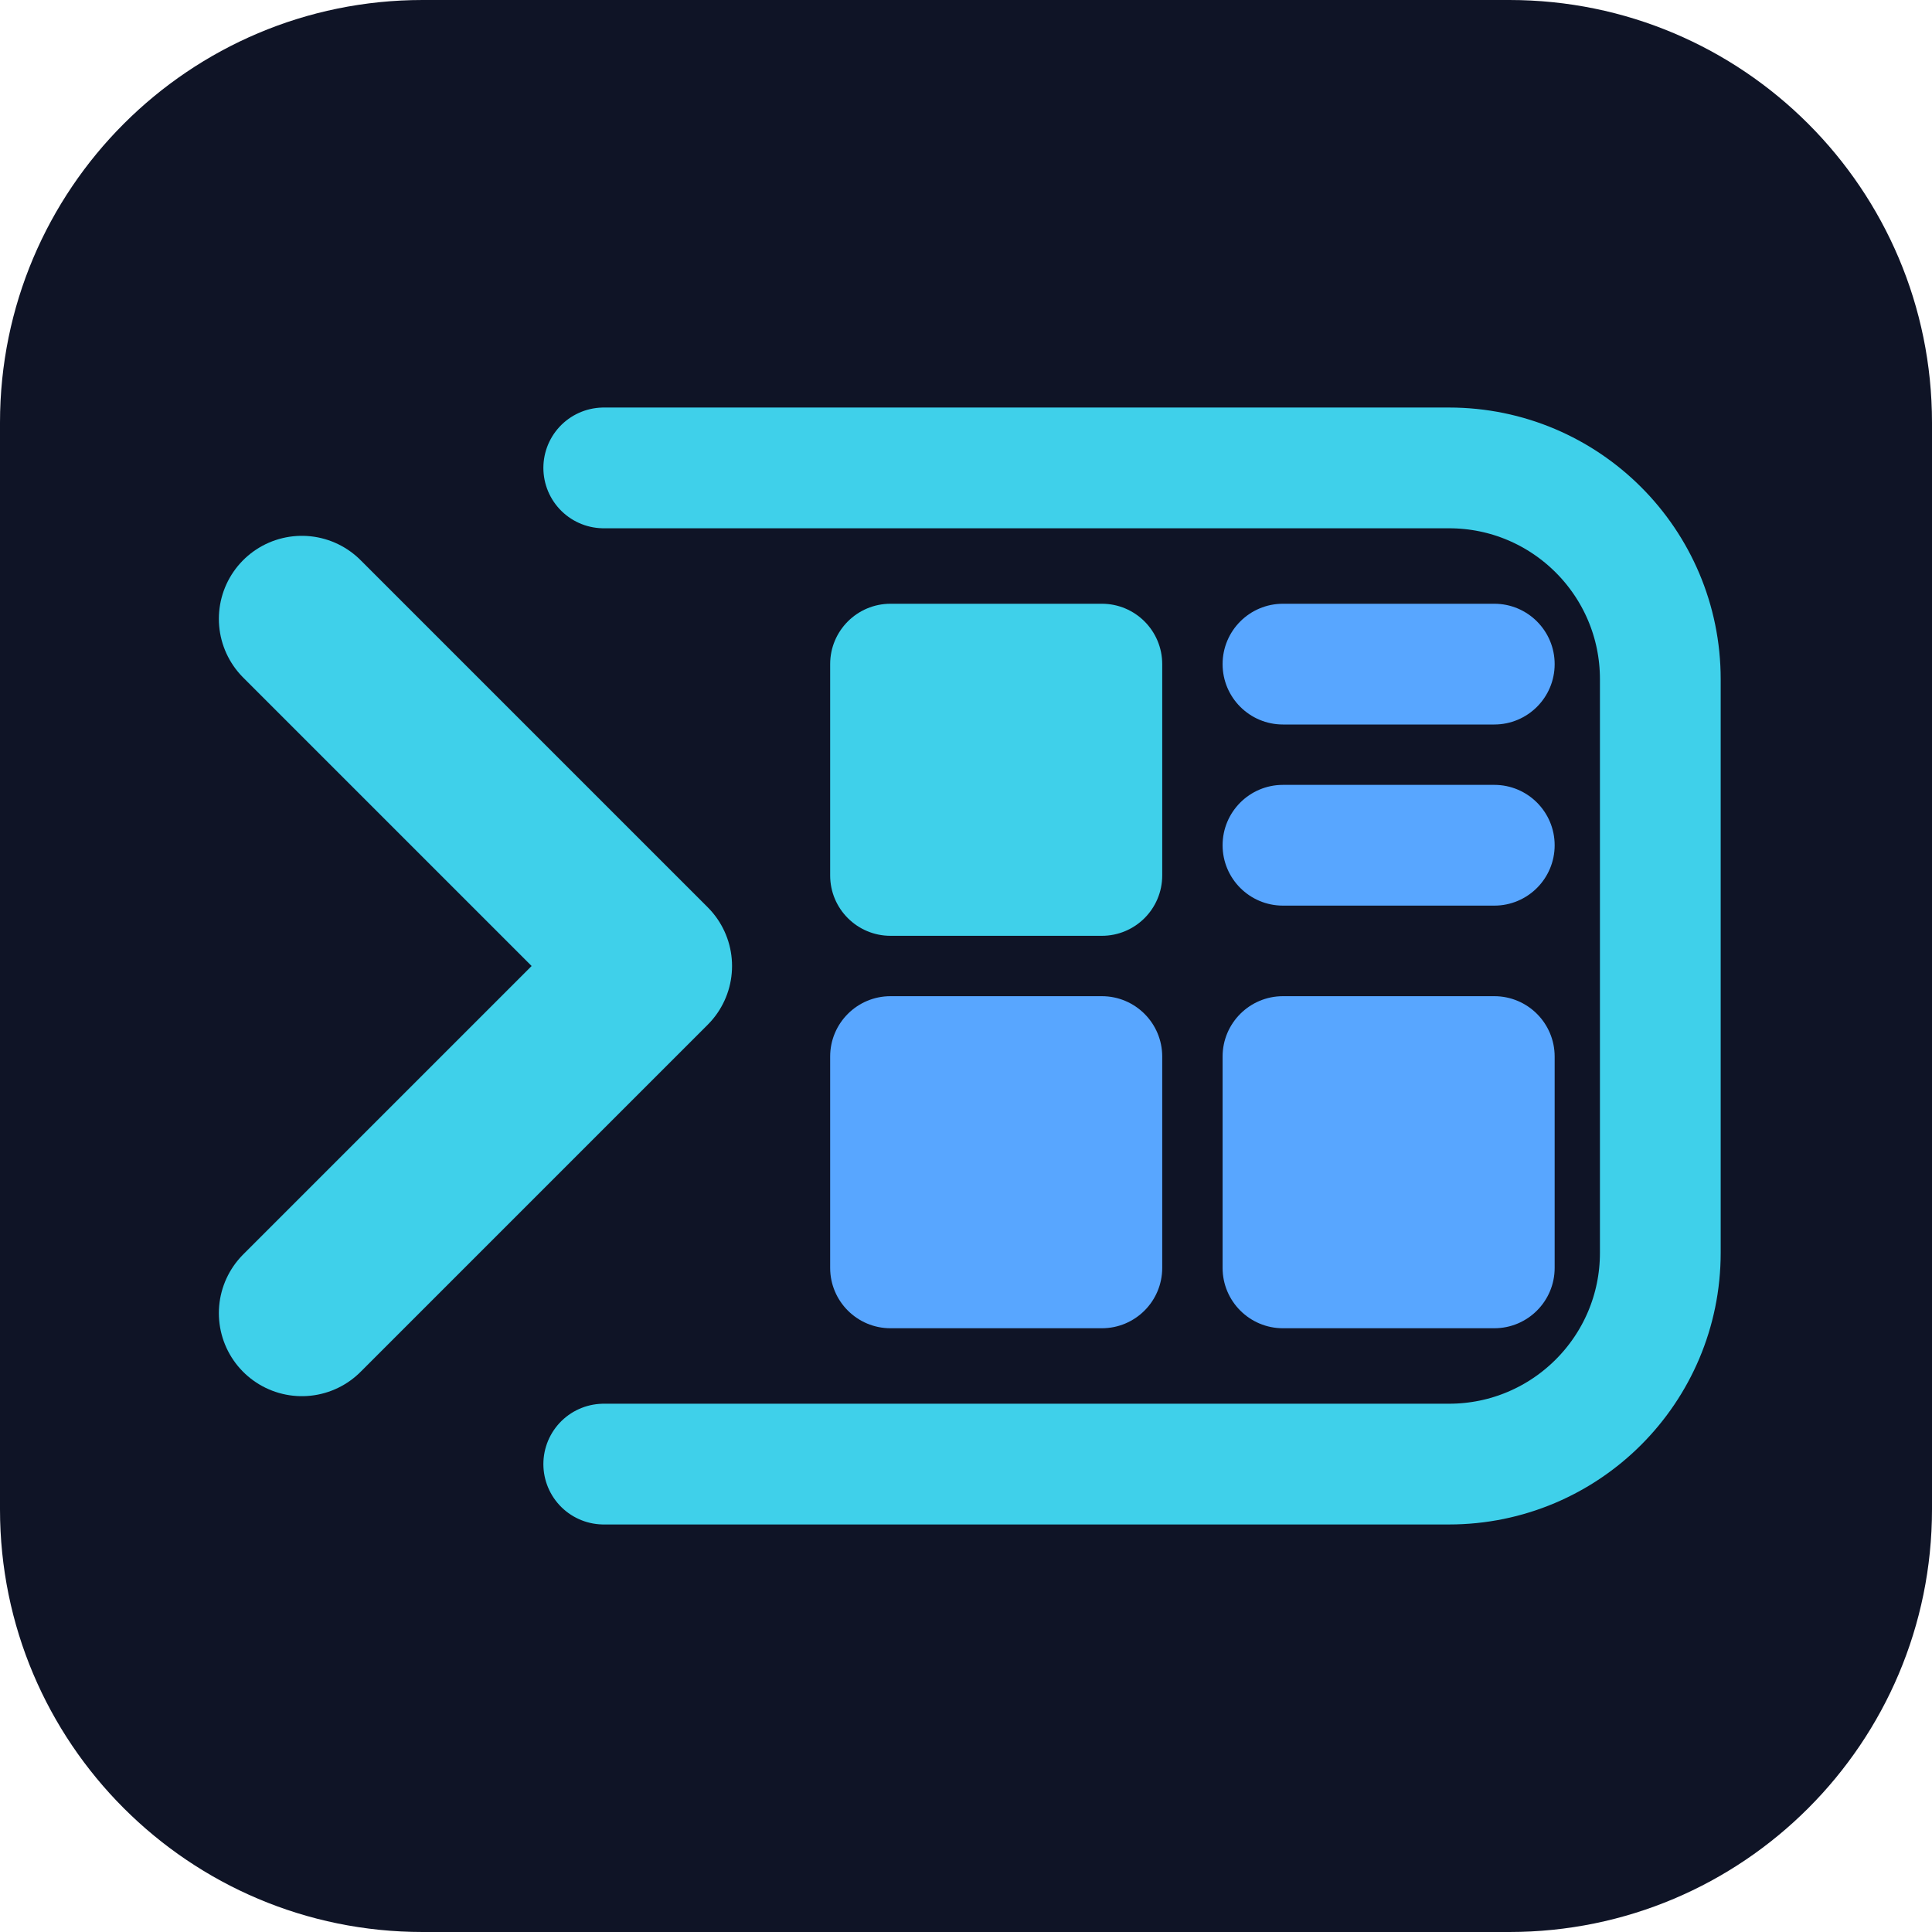
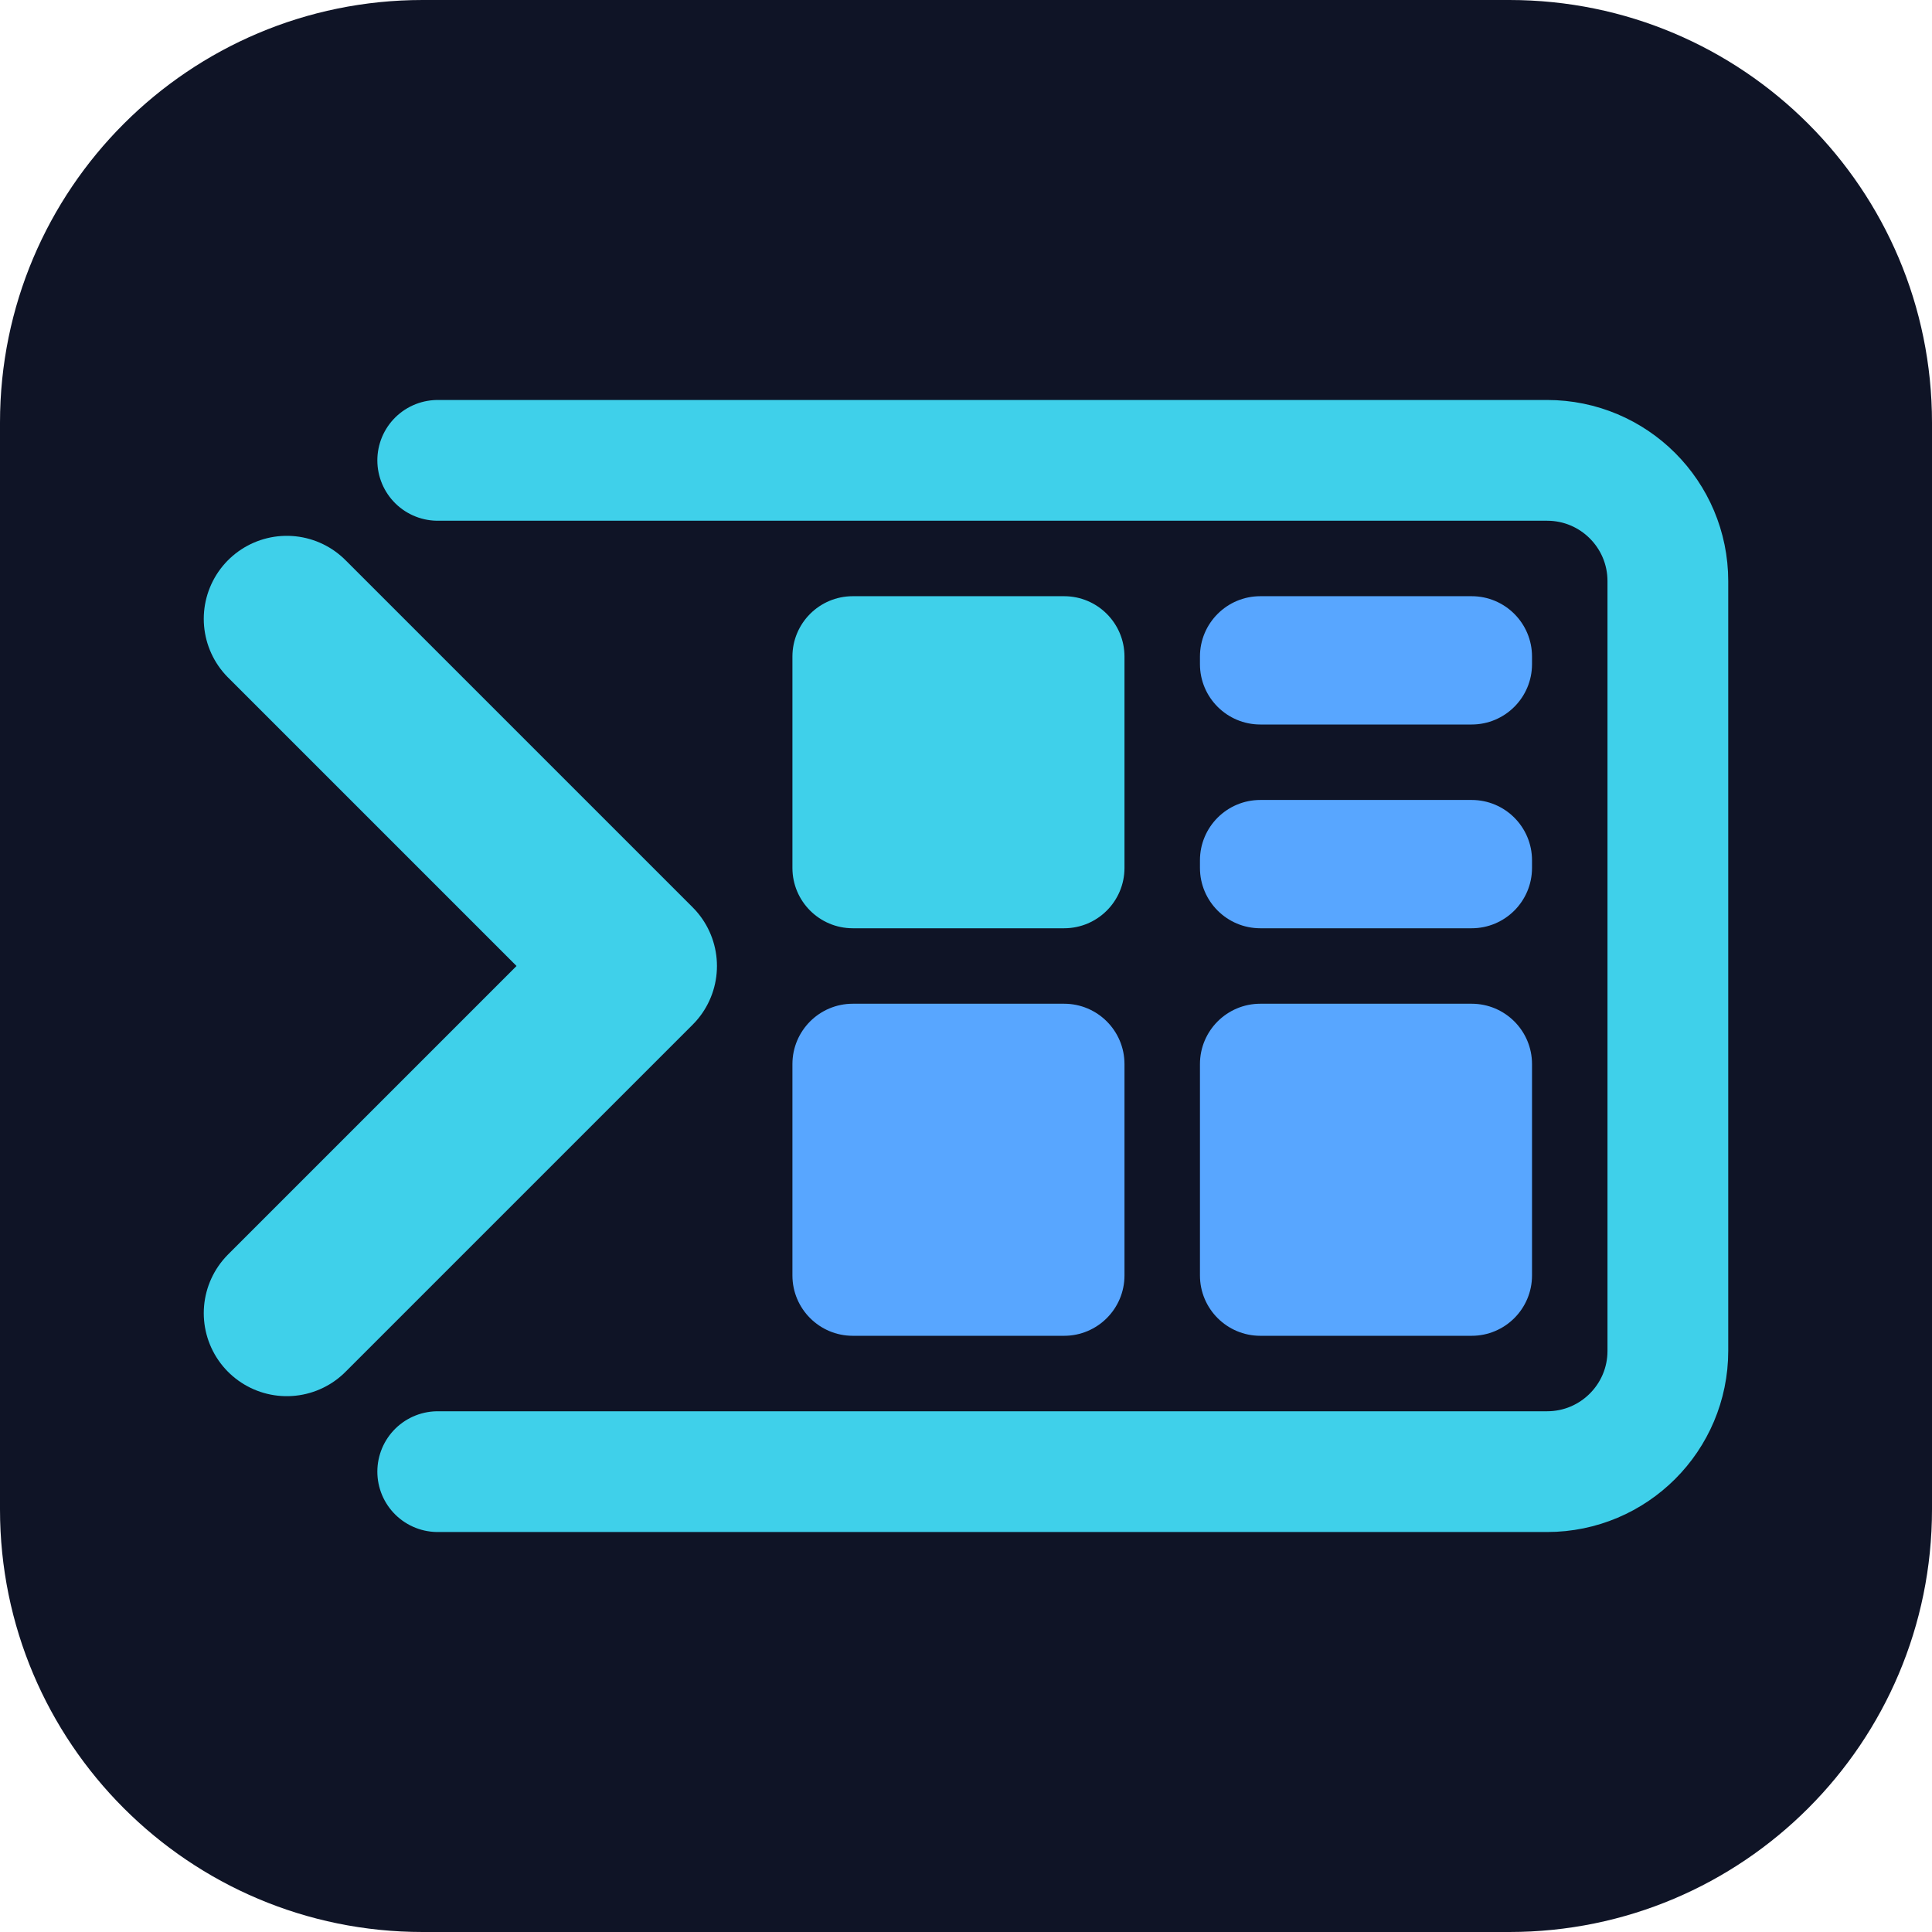
<svg xmlns="http://www.w3.org/2000/svg" viewBox="0 0 64 64" width="64" height="64">
  <rect width="64" height="64" rx="14" fill="#0f1426" />
  <g fill="none" stroke="#3fd0ea" stroke-linecap="round" stroke-linejoin="round">
-     <polyline points="10,20.5 21.5,32 10,43.5" stroke-width="5.5" />
-     <path d="M20 15.5H48a7 7 0 0 1 7 7v19a7 7 0 0 1-7 7H20" stroke-width="4" />
+     <polyline points="9.5,20.5 21,32 9.5,43.5" stroke-width="5.5" />
+     <path d="M14.5 15.25H51.25a4 4 0 0 1 4 4v25.5a4 4 0 0 1 -4 4H14.5" stroke-width="4" />
  </g>
-   <rect x="27.5" y="20" width="11" height="11" rx="2" fill="#3fd0ea" />
+   <rect x="26.25" y="19.75" width="11" height="11" rx="2" fill="#3fd0ea" />
  <g fill="#58a6ff">
-     <rect x="40.5" y="20" width="11" height="4" rx="2" />
-     <rect x="40.5" y="26" width="11" height="4" rx="2" />
-     <rect x="27.5" y="33" width="11" height="11" rx="2" />
-     <rect x="40.5" y="33" width="11" height="11" rx="2" />
+     <rect x="39.75" y="19.75" width="11" height="4.25" rx="2" />
+     <rect x="39.75" y="26.5" width="11" height="4.25" rx="2" />
+     <rect x="26.25" y="33.25" width="11" height="11" rx="2" />
+     <rect x="39.75" y="33.25" width="11" height="11" rx="2" />
  </g>
</svg>
